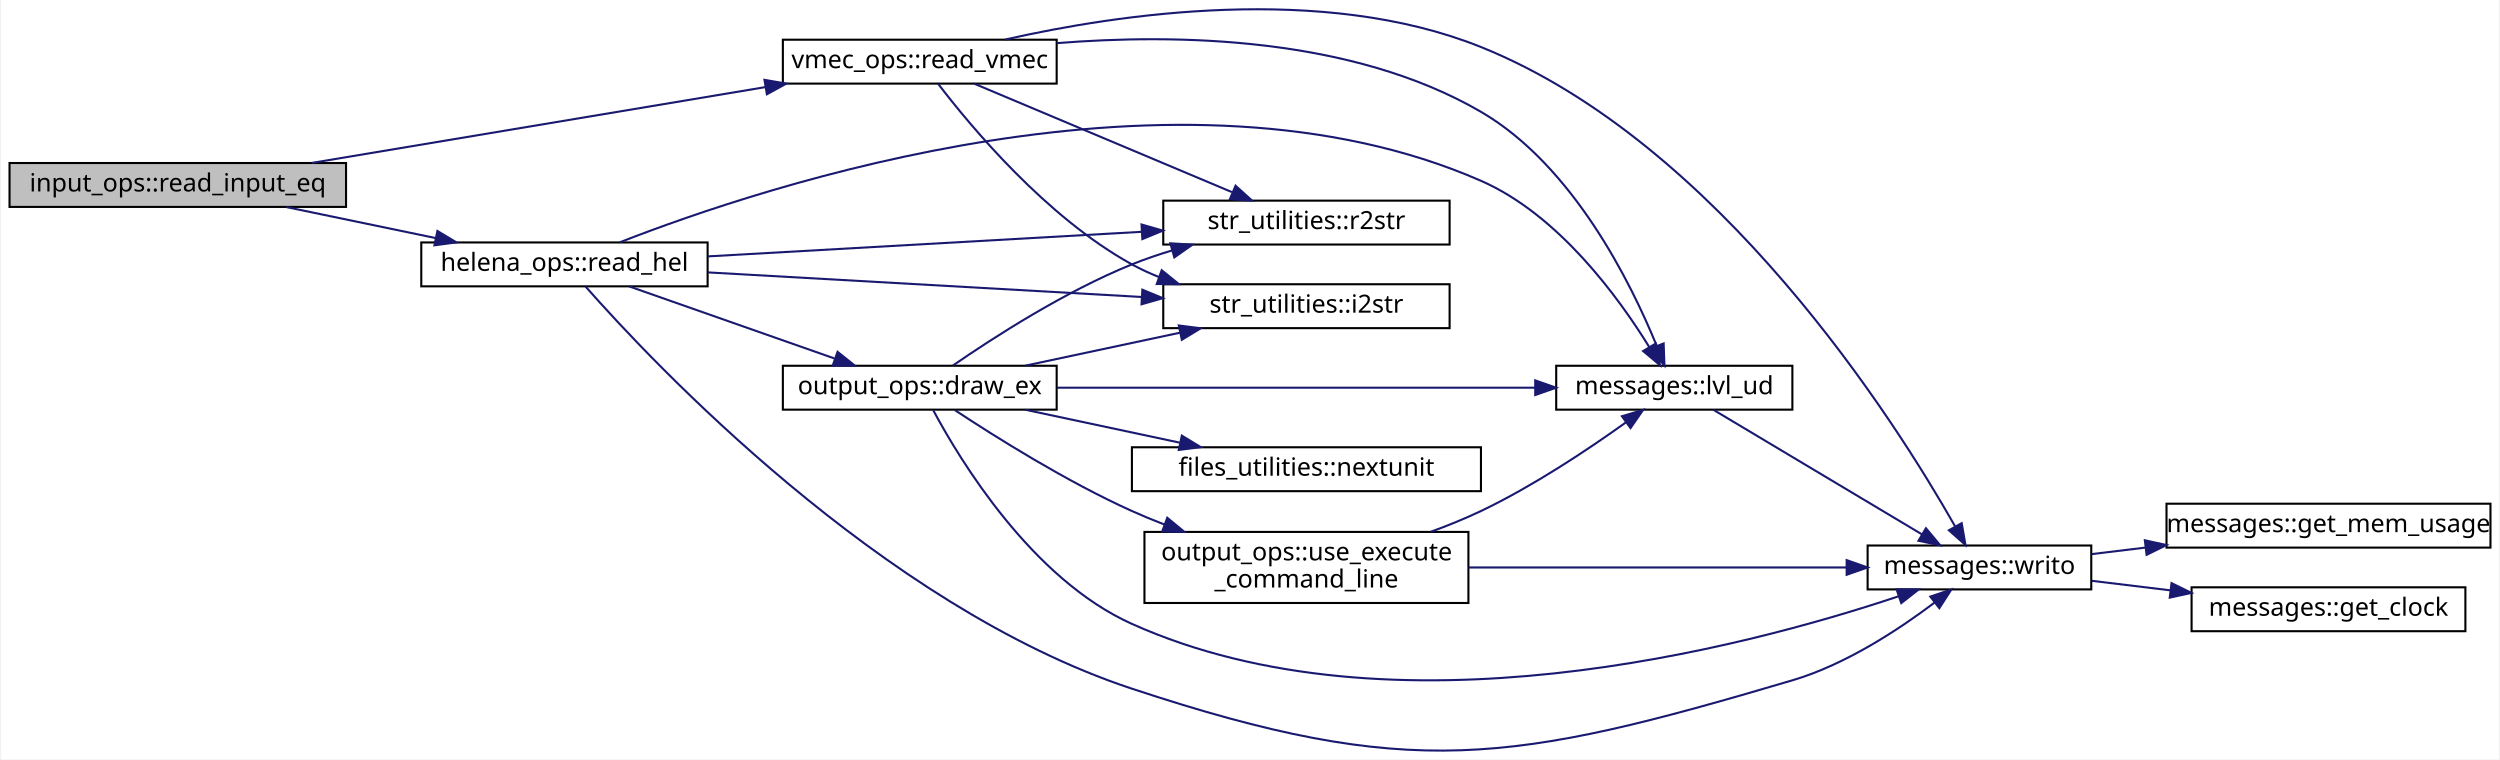
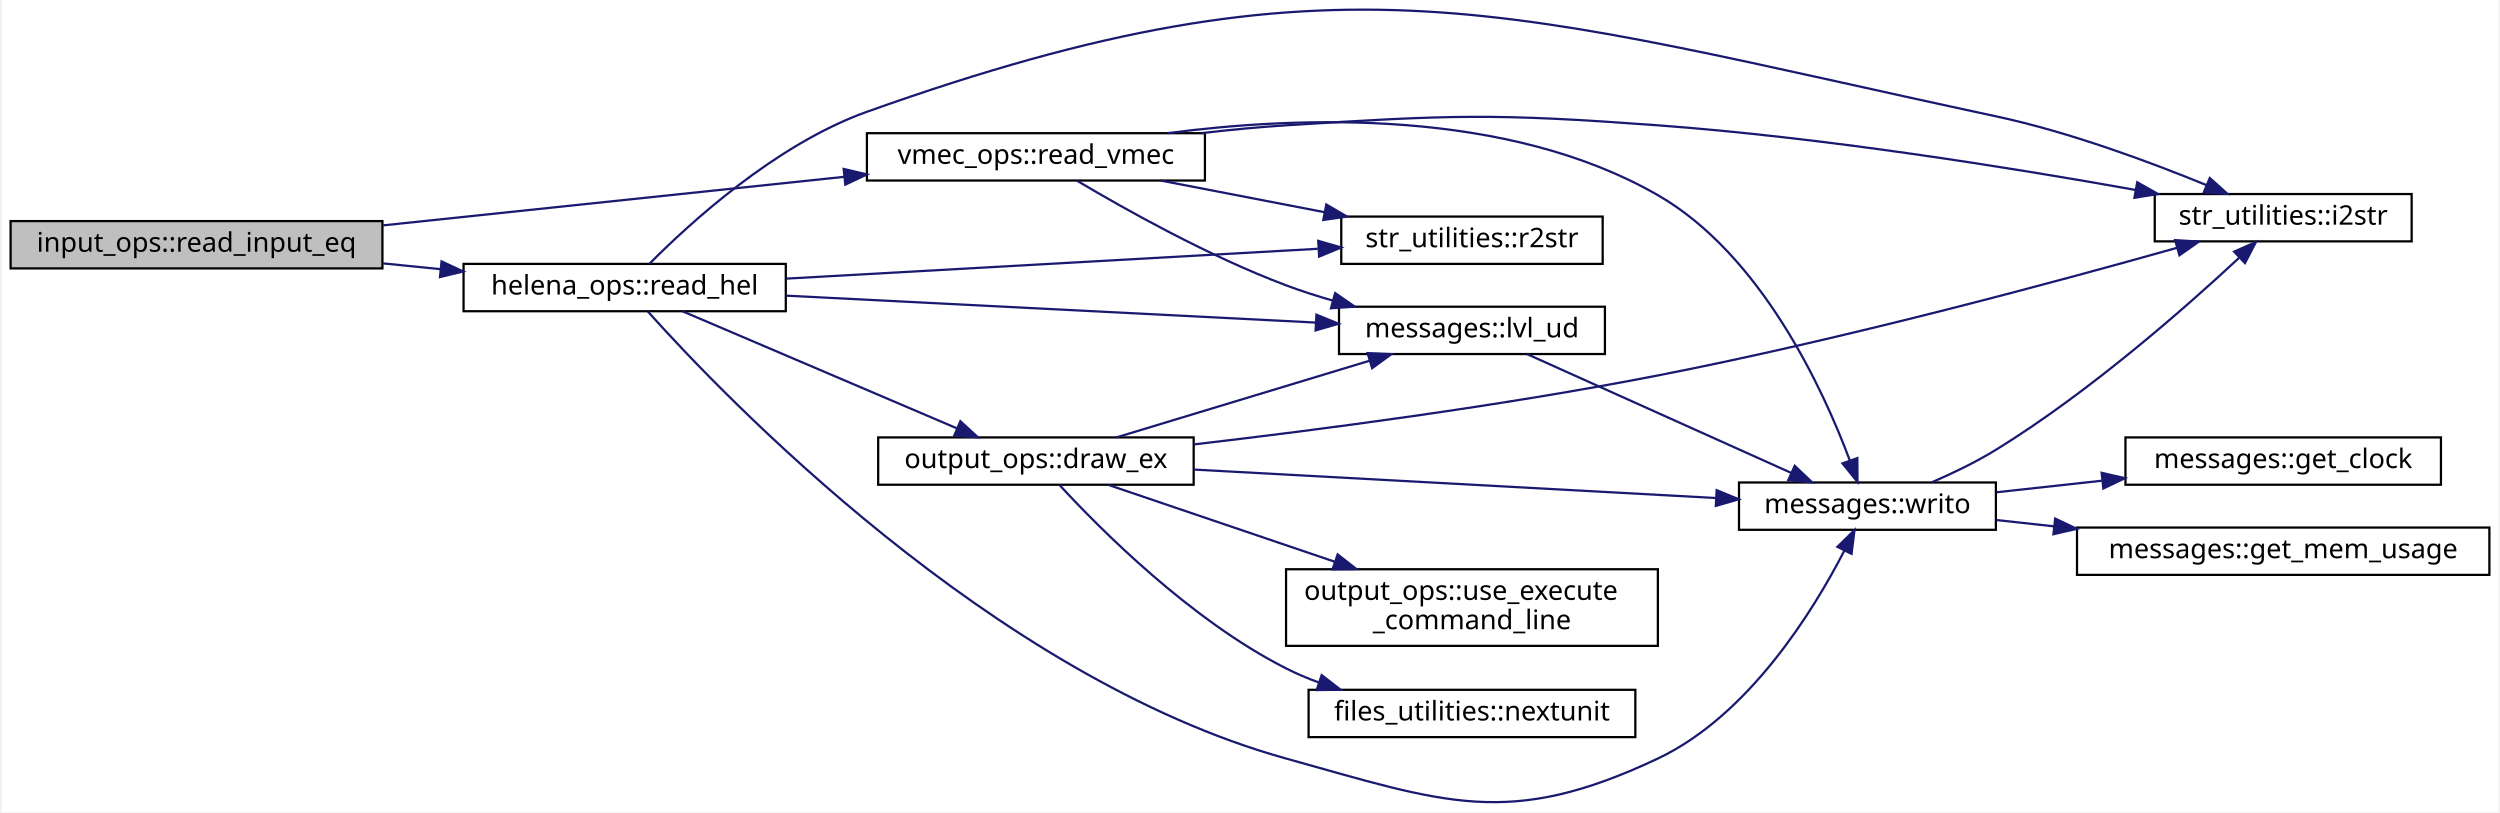
- <svg xmlns="http://www.w3.org/2000/svg" xmlns:xlink="http://www.w3.org/1999/xlink" width="1195pt" height="363pt" viewBox="0.00 0.00 1195.00 363.34">
-   <g id="graph0" class="graph" transform="scale(1 1) rotate(0) translate(4 359.345)">
-     <polygon fill="white" stroke="none" points="-4,4 -4,-359.345 1191,-359.345 1191,4 -4,4" />
+ <svg xmlns="http://www.w3.org/2000/svg" xmlns:xlink="http://www.w3.org/1999/xlink" width="1108pt" height="360pt" viewBox="0.00 0.00 1108.00 360.46">
+   <g id="graph0" class="graph" transform="scale(1 1) rotate(0) translate(4 356.46)">
+     <polygon fill="white" stroke="transparent" points="-4,4 -4,-356.46 1104,-356.46 1104,4 -4,4" />
    <g id="node1" class="node">
-       <polygon fill="#bfbfbf" stroke="black" points="0,-260.347 0,-281.347 161,-281.347 161,-260.347 0,-260.347" />
-       <text text-anchor="middle" x="80.5" y="-267.747" font-family="Ubuntu Mono" font-size="12.00">input_ops::read_input_eq</text>
+       <g id="a_node1">
+         <a xlink:title="Reads the equilibrium input file if no Richardson restart.">
+           <polygon fill="#bfbfbf" stroke="black" points="0,-237.35 0,-258.35 165,-258.35 165,-237.35 0,-237.35" />
+           <text text-anchor="middle" x="82.5" y="-244.75" font-family="Ubuntu Mono" font-size="12.00">input_ops::read_input_eq</text>
+         </a>
+       </g>
    </g>
    <g id="node2" class="node">
      <g id="a_node2">
-         <a xlink:href="namespacevmec__ops.html#a5afb9dedf9ef3dc2b4d93e20de2e22b8" target="_top" xlink:title="Reads the VMEC equilibrium data. ">
-           <polygon fill="white" stroke="black" points="370,-319.347 370,-340.347 501,-340.347 501,-319.347 370,-319.347" />
-           <text text-anchor="middle" x="435.5" y="-326.747" font-family="Ubuntu Mono" font-size="12.00">vmec_ops::read_vmec</text>
+         <a xlink:href="namespacehelena__ops.html#ae05ba1182eb002d93c27ca4ff7ab8cf2" target="_top" xlink:title="Reads the HELENA equilibrium data.">
+           <polygon fill="white" stroke="black" points="201,-218.35 201,-239.35 344,-239.35 344,-218.35 201,-218.35" />
+           <text text-anchor="middle" x="272.5" y="-225.75" font-family="Ubuntu Mono" font-size="12.00">helena_ops::read_hel</text>
        </a>
      </g>
    </g>
    <g id="edge1" class="edge">
-       <path fill="none" stroke="midnightblue" d="M144.609,-281.395C205.505,-291.574 297.63,-306.971 361.621,-317.667" />
-       <polygon fill="midnightblue" stroke="midnightblue" points="361.2,-321.145 371.64,-319.341 362.354,-314.24 361.2,-321.145" />
+       <path fill="none" stroke="midnightblue" d="M165.14,-239.59C173.59,-238.74 182.18,-237.87 190.63,-237.02" />
+       <polygon fill="midnightblue" stroke="midnightblue" points="191.24,-240.47 200.84,-235.99 190.54,-233.51 191.24,-240.47" />
+     </g>
+     <g id="node12" class="node">
+       <g id="a_node12">
+         <a xlink:href="namespacevmec__ops.html#a5afb9dedf9ef3dc2b4d93e20de2e22b8" target="_top" xlink:title="Reads the VMEC equilibrium data.">
+           <polygon fill="white" stroke="black" points="380,-276.35 380,-297.35 530,-297.35 530,-276.35 380,-276.35" />
+           <text text-anchor="middle" x="455" y="-283.75" font-family="Ubuntu Mono" font-size="12.00">vmec_ops::read_vmec</text>
+         </a>
+       </g>
+     </g>
+     <g id="edge16" class="edge">
+       <path fill="none" stroke="midnightblue" d="M165.27,-256.45C226.03,-262.85 308.66,-271.55 369.96,-278" />
+       <polygon fill="midnightblue" stroke="midnightblue" points="369.68,-281.49 379.99,-279.05 370.41,-274.53 369.68,-281.49" />
+     </g>
+     <g id="node3" class="node">
+       <g id="a_node3">
+         <a xlink:href="namespaceoutput__ops.html#a50bfbb88cc91805469353c3ff47b3e2e" target="_top" xlink:title="Use external program to draw a plot.">
+           <polygon fill="white" stroke="black" points="385,-141.35 385,-162.35 525,-162.35 525,-141.35 385,-141.35" />
+           <text text-anchor="middle" x="455" y="-148.75" font-family="Ubuntu Mono" font-size="12.00">output_ops::draw_ex</text>
+         </a>
+       </g>
+     </g>
+     <g id="edge2" class="edge">
+       <path fill="none" stroke="midnightblue" d="M298.22,-218.3C329.73,-204.86 384.35,-181.56 419.83,-166.42" />
+       <polygon fill="midnightblue" stroke="midnightblue" points="421.47,-169.53 429.29,-162.39 418.72,-163.09 421.47,-169.53" />
+     </g>
+     <g id="node4" class="node">
+       <g id="a_node4">
+         <a xlink:href="namespacestr__utilities.html#a0b97e51770725a3e98ed393d26681414" target="_top" xlink:title="Convert an integer to string.">
+           <polygon fill="white" stroke="black" points="951.5,-249.35 951.5,-270.35 1065.5,-270.35 1065.5,-249.35 951.5,-249.35" />
+           <text text-anchor="middle" x="1008.5" y="-256.75" font-family="Ubuntu Mono" font-size="12.00">str_utilities::i2str</text>
+         </a>
+       </g>
+     </g>
+     <g id="edge12" class="edge">
+       <path fill="none" stroke="midnightblue" d="M283.46,-239.37C301.01,-257.08 339.42,-292.36 380,-306.85 589.7,-381.72 663.26,-351.44 881,-304.85 913.6,-297.87 949.25,-284.64 974.38,-274.33" />
+       <polygon fill="midnightblue" stroke="midnightblue" points="975.92,-277.48 983.79,-270.4 973.22,-271.02 975.92,-277.48" />
+     </g>
+     <g id="node5" class="node">
+       <g id="a_node5">
+         <a xlink:href="namespacemessages.html#a6e6bfb084063e4cc91ee86e542043302" target="_top" xlink:title="Increases/decreases lvl of output.">
+           <polygon fill="white" stroke="black" points="589.5,-199.35 589.5,-220.35 707.5,-220.35 707.5,-199.35 589.5,-199.35" />
+           <text text-anchor="middle" x="648.5" y="-206.75" font-family="Ubuntu Mono" font-size="12.00">messages::lvl_ud</text>
+         </a>
+       </g>
+     </g>
+     <g id="edge13" class="edge">
+       <path fill="none" stroke="midnightblue" d="M344.29,-225.25C411.63,-221.83 512.28,-216.72 578.89,-213.33" />
+       <polygon fill="midnightblue" stroke="midnightblue" points="579.47,-216.81 589.28,-212.8 579.11,-209.82 579.47,-216.81" />
+     </g>
+     <g id="node6" class="node">
+       <g id="a_node6">
+         <a xlink:href="namespacemessages.html#aa4a8d01563e92558e8a0875b075ec54c" target="_top" xlink:title="Write output to file identified by output_i.">
+           <polygon fill="white" stroke="black" points="767,-121.35 767,-142.35 881,-142.35 881,-121.35 767,-121.35" />
+           <text text-anchor="middle" x="824" y="-128.75" font-family="Ubuntu Mono" font-size="12.00">messages::writo</text>
+         </a>
+       </g>
+     </g>
+     <g id="edge15" class="edge">
+       <path fill="none" stroke="midnightblue" d="M282.71,-218.3C316.07,-181.06 435.51,-56.1 566,-19.85 636.66,-0.21 664.7,11.49 731,-19.85 771.35,-38.92 799.94,-85.31 813.71,-112.02" />
+       <polygon fill="midnightblue" stroke="midnightblue" points="810.68,-113.79 818.25,-121.2 816.95,-110.68 810.68,-113.79" />
+     </g>
+     <g id="node11" class="node">
+       <g id="a_node11">
+         <a xlink:href="namespacestr__utilities.html#a92ac6c0af1979df094de1caddd28ade0" target="_top" xlink:title="Convert a real (double) to string.">
+           <polygon fill="white" stroke="black" points="590.5,-239.35 590.5,-260.35 706.5,-260.35 706.5,-239.35 590.5,-239.35" />
+           <text text-anchor="middle" x="648.5" y="-246.75" font-family="Ubuntu Mono" font-size="12.00">str_utilities::r2str</text>
+         </a>
+       </g>
+     </g>
+     <g id="edge14" class="edge">
+       <path fill="none" stroke="midnightblue" d="M344.29,-232.82C412.03,-236.62 513.48,-242.32 580.08,-246.06" />
+       <polygon fill="midnightblue" stroke="midnightblue" points="580.28,-249.58 590.46,-246.64 580.67,-242.59 580.28,-249.58" />
+     </g>
+     <g id="edge3" class="edge">
+       <path fill="none" stroke="midnightblue" d="M525.01,-159.24C580.84,-165.73 661.34,-176.26 731,-189.85 812.9,-205.82 906.78,-231.09 961.39,-246.5" />
+       <polygon fill="midnightblue" stroke="midnightblue" points="960.54,-249.9 971.12,-249.26 962.45,-243.17 960.54,-249.9" />
+     </g>
+     <g id="edge4" class="edge">
+       <path fill="none" stroke="midnightblue" d="M490.68,-162.35C522.17,-171.89 568.78,-186 603.01,-196.37" />
+       <polygon fill="midnightblue" stroke="midnightblue" points="602.17,-199.77 612.76,-199.32 604.2,-193.07 602.17,-199.77" />
+     </g>
+     <g id="edge11" class="edge">
+       <path fill="none" stroke="midnightblue" d="M525.03,-148.08C591.45,-144.46 691.19,-139.03 756.68,-135.46" />
+       <polygon fill="midnightblue" stroke="midnightblue" points="757.09,-138.94 766.89,-134.9 756.71,-131.95 757.09,-138.94" />
    </g>
    <g id="node9" class="node">
      <g id="a_node9">
-         <a xlink:href="namespacehelena__ops.html#ae05ba1182eb002d93c27ca4ff7ab8cf2" target="_top" xlink:title="Reads the HELENA equilibrium data. ">
-           <polygon fill="white" stroke="black" points="197,-222.347 197,-243.347 334,-243.347 334,-222.347 197,-222.347" />
-           <text text-anchor="middle" x="265.5" y="-229.747" font-family="Ubuntu Mono" font-size="12.00">helena_ops::read_hel</text>
+         <a xlink:href="namespacefiles__utilities.html#ac6066df405564ba2f5e3c4bba726c1f8" target="_top" xlink:title="Search for available new unit.">
+           <polygon fill="white" stroke="black" points="576,-29.35 576,-50.35 721,-50.35 721,-29.35 576,-29.35" />
+           <text text-anchor="middle" x="648.5" y="-36.75" font-family="Ubuntu Mono" font-size="12.00">files_utilities::nextunit</text>
        </a>
      </g>
    </g>
    <g id="edge9" class="edge">
-       <path fill="none" stroke="midnightblue" d="M132.476,-260.262C154.586,-255.671 180.652,-250.259 203.757,-245.461" />
-       <polygon fill="midnightblue" stroke="midnightblue" points="204.718,-248.836 213.798,-243.376 203.295,-241.982 204.718,-248.836" />
+       <path fill="none" stroke="midnightblue" d="M465.47,-141.22C483.22,-121.96 523.57,-81.32 566,-59.85 570.59,-57.52 575.47,-55.46 580.47,-53.62" />
+       <polygon fill="midnightblue" stroke="midnightblue" points="581.81,-56.87 590.18,-50.38 579.59,-50.23 581.81,-56.87" />
    </g>
-     <g id="node3" class="node">
-       <g id="a_node3">
-         <a xlink:href="namespacemessages.html#aa4a8d01563e92558e8a0875b075ec54c" target="_top" xlink:title="Write output to file identified by output_i. ">
-           <polygon fill="white" stroke="black" points="889,-77.347 889,-98.347 996,-98.347 996,-77.347 889,-77.347" />
-           <text text-anchor="middle" x="942.5" y="-84.748" font-family="Ubuntu Mono" font-size="12.00">messages::writo</text>
+     <g id="node10" class="node">
+       <g id="a_node10">
+         <a xlink:href="namespaceoutput__ops.html#aa9e4855511b6ea16a08b3efb587bec51" target="_top" xlink:title="Executes command line, or displays a message if disabled.">
+           <polygon fill="white" stroke="black" points="566,-69.85 566,-103.85 731,-103.85 731,-69.85 566,-69.85" />
+           <text text-anchor="start" x="574" y="-90.25" font-family="Ubuntu Mono" font-size="12.00">output_ops::use_execute</text>
+           <text text-anchor="middle" x="648.5" y="-77.25" font-family="Ubuntu Mono" font-size="12.00">_command_line</text>
        </a>
      </g>
    </g>
-     <g id="edge2" class="edge">
-       <path fill="none" stroke="midnightblue" d="M476.318,-340.41C530.153,-352.609 628.142,-367.36 704,-336.847 818.054,-290.972 902.207,-157.958 930.834,-107.538" />
-       <polygon fill="midnightblue" stroke="midnightblue" points="934.002,-109.044 935.812,-98.605 927.887,-105.637 934.002,-109.044" />
+     <g id="edge10" class="edge">
+       <path fill="none" stroke="midnightblue" d="M487.19,-141.26C514.3,-132.06 554.33,-118.47 587.6,-107.18" />
+       <polygon fill="midnightblue" stroke="midnightblue" points="588.89,-110.43 597.24,-103.91 586.64,-103.81 588.89,-110.43" />
    </g>
-     <g id="node6" class="node">
-       <g id="a_node6">
-         <a xlink:href="namespacemessages.html#a6e6bfb084063e4cc91ee86e542043302" target="_top" xlink:title="Increases/decreases lvl of output. ">
-           <polygon fill="white" stroke="black" points="740,-163.347 740,-184.347 853,-184.347 853,-163.347 740,-163.347" />
-           <text text-anchor="middle" x="796.5" y="-170.747" font-family="Ubuntu Mono" font-size="12.00">messages::lvl_ud</text>
+     <g id="edge5" class="edge">
+       <path fill="none" stroke="midnightblue" d="M672.9,-199.33C703.17,-185.72 756.06,-161.94 790.29,-146.55" />
+       <polygon fill="midnightblue" stroke="midnightblue" points="791.73,-149.74 799.42,-142.45 788.86,-143.36 791.73,-149.74" />
+     </g>
+     <g id="edge8" class="edge">
+       <path fill="none" stroke="midnightblue" d="M852.51,-142.41C861.82,-146.43 872.11,-151.38 881,-156.85 922.43,-182.34 965.21,-219.98 988.88,-242" />
+       <polygon fill="midnightblue" stroke="midnightblue" points="986.73,-244.79 996.42,-249.09 991.53,-239.7 986.73,-244.79" />
+     </g>
+     <g id="node7" class="node">
+       <g id="a_node7">
+         <a xlink:href="namespacemessages.html#a61fd0b51b5e37d58fdc993c01792a3fd" target="_top" xlink:title="Returns the time.">
+           <polygon fill="white" stroke="black" points="938.5,-141.35 938.5,-162.35 1078.5,-162.35 1078.5,-141.35 938.5,-141.35" />
+           <text text-anchor="middle" x="1008.5" y="-148.75" font-family="Ubuntu Mono" font-size="12.00">messages::get_clock</text>
        </a>
      </g>
    </g>
-     <g id="edge5" class="edge">
-       <path fill="none" stroke="midnightblue" d="M501.06,-338.701C558.289,-343.306 642.14,-341.849 704,-305.847 747.978,-280.253 775.752,-224.075 788.077,-193.92" />
-       <polygon fill="midnightblue" stroke="midnightblue" points="791.405,-195.02 791.793,-184.432 784.887,-192.467 791.405,-195.02" />
+     <g id="edge6" class="edge">
+       <path fill="none" stroke="midnightblue" d="M881.25,-138.01C896.02,-139.63 912.24,-141.41 927.99,-143.13" />
+       <polygon fill="midnightblue" stroke="midnightblue" points="927.93,-146.65 938.25,-144.26 928.69,-139.69 927.93,-146.65" />
    </g>
-     <g id="node7" class="node">
-       <g id="a_node7">
-         <a xlink:href="namespacestr__utilities.html#a92ac6c0af1979df094de1caddd28ade0" target="_top" xlink:title="Convert a real (double) to string. ">
-           <polygon fill="white" stroke="black" points="552,-242.347 552,-263.347 689,-263.347 689,-242.347 552,-242.347" />
-           <text text-anchor="middle" x="620.5" y="-249.747" font-family="Ubuntu Mono" font-size="12.00">str_utilities::r2str</text>
+     <g id="node8" class="node">
+       <g id="a_node8">
+         <a xlink:href="namespacemessages.html#a82dddaab795b78b3d39e1ff1aab2f665" target="_top" xlink:title="Returns the memory usage in kilobytes.">
+           <polygon fill="white" stroke="black" points="917,-101.35 917,-122.35 1100,-122.35 1100,-101.35 917,-101.35" />
+           <text text-anchor="middle" x="1008.5" y="-108.75" font-family="Ubuntu Mono" font-size="12.00">messages::get_mem_usage</text>
        </a>
      </g>
    </g>
    <g id="edge7" class="edge">
-       <path fill="none" stroke="midnightblue" d="M461.562,-319.302C493.505,-305.862 548.886,-282.559 584.854,-267.425" />
-       <polygon fill="midnightblue" stroke="midnightblue" points="586.588,-270.493 594.448,-263.388 583.873,-264.041 586.588,-270.493" />
+       <path fill="none" stroke="midnightblue" d="M881.25,-125.68C889.46,-124.78 898.13,-123.83 906.91,-122.87" />
+       <polygon fill="midnightblue" stroke="midnightblue" points="907.3,-126.35 916.86,-121.78 906.53,-119.39 907.3,-126.35" />
    </g>
-     <g id="node8" class="node">
-       <g id="a_node8">
-         <a xlink:href="namespacestr__utilities.html#a0b97e51770725a3e98ed393d26681414" target="_top" xlink:title="Convert an integer to string. ">
-           <polygon fill="white" stroke="black" points="552,-202.347 552,-223.347 689,-223.347 689,-202.347 552,-202.347" />
-           <text text-anchor="middle" x="620.5" y="-209.747" font-family="Ubuntu Mono" font-size="12.00">str_utilities::i2str</text>
-         </a>
-       </g>
+     <g id="edge17" class="edge">
+       <path fill="none" stroke="midnightblue" d="M528.36,-297.38C540.88,-298.82 553.8,-300.07 566,-300.85 639.19,-305.48 657.87,-306.24 731,-300.85 804.01,-295.46 886.99,-282.19 942.84,-272.19" />
+       <polygon fill="midnightblue" stroke="midnightblue" points="943.72,-275.58 952.94,-270.36 942.48,-268.7 943.72,-275.58" />
    </g>
-     <g id="edge8" class="edge">
-       <path fill="none" stroke="midnightblue" d="M444.313,-319.212C459.694,-299.079 495.99,-255.398 537,-232.847 541.141,-230.571 545.538,-228.55 550.063,-226.758" />
-       <polygon fill="midnightblue" stroke="midnightblue" points="551.25,-230.051 559.49,-223.391 548.895,-223.459 551.25,-230.051" />
+     <g id="edge18" class="edge">
+       <path fill="none" stroke="midnightblue" d="M473.31,-276.22C494.49,-263.62 531.77,-242.7 566,-229.85 572.66,-227.34 579.74,-225.07 586.84,-223.03" />
+       <polygon fill="midnightblue" stroke="midnightblue" points="587.78,-226.4 596.5,-220.38 585.93,-219.65 587.78,-226.4" />
    </g>
-     <g id="node4" class="node">
-       <g id="a_node4">
-         <a xlink:href="namespacemessages.html#a82dddaab795b78b3d39e1ff1aab2f665" target="_top" xlink:title="Returns the memory usage in kilobytes. ">
-           <polygon fill="white" stroke="black" points="1032,-97.347 1032,-118.347 1187,-118.347 1187,-97.347 1032,-97.347" />
-           <text text-anchor="middle" x="1109.5" y="-104.747" font-family="Ubuntu Mono" font-size="12.00">messages::get_mem_usage</text>
-         </a>
-       </g>
-     </g>
-     <g id="edge3" class="edge">
-       <path fill="none" stroke="midnightblue" d="M996.161,-94.231C1004.45,-95.236 1013.21,-96.297 1022.03,-97.366" />
-       <polygon fill="midnightblue" stroke="midnightblue" points="1021.64,-100.844 1031.98,-98.573 1022.48,-93.895 1021.64,-100.844" />
-     </g>
-     <g id="node5" class="node">
-       <g id="a_node5">
-         <a xlink:href="namespacemessages.html#a61fd0b51b5e37d58fdc993c01792a3fd" target="_top" xlink:title="Returns the time. ">
-           <polygon fill="white" stroke="black" points="1044,-57.347 1044,-78.347 1175,-78.347 1175,-57.347 1044,-57.347" />
-           <text text-anchor="middle" x="1109.5" y="-64.748" font-family="Ubuntu Mono" font-size="12.00">messages::get_clock</text>
-         </a>
-       </g>
-     </g>
-     <g id="edge4" class="edge">
-       <path fill="none" stroke="midnightblue" d="M996.161,-81.464C1008.14,-80.012 1021.09,-78.442 1033.8,-76.902" />
-       <polygon fill="midnightblue" stroke="midnightblue" points="1034.4,-80.355 1043.91,-75.677 1033.56,-73.406 1034.4,-80.355" />
-     </g>
-     <g id="edge6" class="edge">
-       <path fill="none" stroke="midnightblue" d="M815.157,-163.302C840.096,-148.408 885.83,-121.095 914.895,-103.737" />
-       <polygon fill="midnightblue" stroke="midnightblue" points="916.908,-106.611 923.698,-98.479 913.318,-100.602 916.908,-106.611" />
-     </g>
-     <g id="edge10" class="edge">
-       <path fill="none" stroke="midnightblue" d="M275.648,-222.196C307.307,-186.267 416.866,-69.572 537,-29.848 670.354,14.248 718.303,5.96 853,-33.847 878.429,-41.362 903.899,-58.111 920.941,-70.977" />
-       <polygon fill="midnightblue" stroke="midnightblue" points="919,-73.901 929.04,-77.282 923.3,-68.377 919,-73.901" />
-     </g>
-     <g id="edge11" class="edge">
-       <path fill="none" stroke="midnightblue" d="M292.046,-243.441C361.628,-270.602 559.003,-336.277 704,-272.847 741.102,-256.617 769.851,-217.099 784.588,-193.189" />
-       <polygon fill="midnightblue" stroke="midnightblue" points="787.602,-194.968 789.703,-184.583 781.585,-191.391 787.602,-194.968" />
-     </g>
-     <g id="edge21" class="edge">
-       <path fill="none" stroke="midnightblue" d="M334.144,-236.68C393.406,-240.038 479.529,-244.917 541.643,-248.436" />
-       <polygon fill="midnightblue" stroke="midnightblue" points="541.602,-251.94 551.784,-249.011 541.998,-244.951 541.602,-251.94" />
-     </g>
-     <g id="edge22" class="edge">
-       <path fill="none" stroke="midnightblue" d="M334.144,-229.015C393.406,-225.657 479.529,-220.778 541.643,-217.259" />
-       <polygon fill="midnightblue" stroke="midnightblue" points="541.998,-220.744 551.784,-216.684 541.602,-213.755 541.998,-220.744" />
-     </g>
-     <g id="node10" class="node">
-       <g id="a_node10">
-         <a xlink:href="namespaceoutput__ops.html#a50bfbb88cc91805469353c3ff47b3e2e" target="_top" xlink:title="Use external program to draw a plot. ">
-           <polygon fill="white" stroke="black" points="370,-163.347 370,-184.347 501,-184.347 501,-163.347 370,-163.347" />
-           <text text-anchor="middle" x="435.5" y="-170.747" font-family="Ubuntu Mono" font-size="12.00">output_ops::draw_ex</text>
-         </a>
-       </g>
-     </g>
-     <g id="edge12" class="edge">
-       <path fill="none" stroke="midnightblue" d="M296.535,-222.299C323.924,-212.681 364.586,-198.4 394.677,-187.833" />
-       <polygon fill="midnightblue" stroke="midnightblue" points="396.167,-191.019 404.442,-184.403 393.847,-184.415 396.167,-191.019" />
-     </g>
-     <g id="edge14" class="edge">
-       <path fill="none" stroke="midnightblue" d="M441.946,-163.078C454.702,-139.225 489.096,-82.352 537,-60.847 661.489,-4.964 829.426,-49.213 903.597,-73.978" />
-       <polygon fill="midnightblue" stroke="midnightblue" points="902.832,-77.415 913.426,-77.331 905.092,-70.79 902.832,-77.415" />
+     <g id="edge20" class="edge">
+       <path fill="none" stroke="midnightblue" d="M513.38,-297.36C572.12,-305.06 664.05,-308.38 731,-269.85 776.96,-243.39 804.41,-183.57 816.19,-152.09" />
+       <polygon fill="midnightblue" stroke="midnightblue" points="819.52,-153.18 819.59,-142.59 812.93,-150.82 819.52,-153.18" />
    </g>
    <g id="edge19" class="edge">
-       <path fill="none" stroke="midnightblue" d="M501.097,-173.847C565.769,-173.847 664.77,-173.847 729.822,-173.847" />
-       <polygon fill="midnightblue" stroke="midnightblue" points="729.96,-177.348 739.96,-173.847 729.96,-170.348 729.96,-177.348" />
-     </g>
-     <g id="edge20" class="edge">
-       <path fill="none" stroke="midnightblue" d="M451.44,-184.521C470.461,-197.651 504.739,-219.799 537,-232.847 543.15,-235.335 549.689,-237.566 556.288,-239.554" />
-       <polygon fill="midnightblue" stroke="midnightblue" points="555.388,-242.937 565.963,-242.294 557.296,-236.202 555.388,-242.937" />
-     </g>
-     <g id="edge13" class="edge">
-       <path fill="none" stroke="midnightblue" d="M486.022,-184.401C508.807,-189.257 536.025,-195.058 559.922,-200.151" />
-       <polygon fill="midnightblue" stroke="midnightblue" points="559.428,-203.624 569.938,-202.285 560.887,-196.778 559.428,-203.624" />
-     </g>
-     <g id="node11" class="node">
-       <g id="a_node11">
-         <a xlink:href="namespacefiles__utilities.html#ac6066df405564ba2f5e3c4bba726c1f8" target="_top" xlink:title="Search for available new unit. ">
-           <polygon fill="white" stroke="black" points="537,-124.347 537,-145.347 704,-145.347 704,-124.347 537,-124.347" />
-           <text text-anchor="middle" x="620.5" y="-131.747" font-family="Ubuntu Mono" font-size="12.00">files_utilities::nextunit</text>
-         </a>
-       </g>
-     </g>
-     <g id="edge15" class="edge">
-       <path fill="none" stroke="midnightblue" d="M486.022,-163.294C508.807,-158.438 536.025,-152.637 559.922,-147.544" />
-       <polygon fill="midnightblue" stroke="midnightblue" points="560.887,-150.917 569.938,-145.41 559.428,-144.071 560.887,-150.917" />
-     </g>
-     <g id="node12" class="node">
-       <g id="a_node12">
-         <a xlink:href="namespaceoutput__ops.html#aa9e4855511b6ea16a08b3efb587bec51" target="_top" xlink:title="Executes command line, or displays a message if disabled. ">
-           <polygon fill="white" stroke="black" points="543,-70.847 543,-104.847 698,-104.847 698,-70.847 543,-70.847" />
-           <text text-anchor="start" x="551" y="-91.248" font-family="Ubuntu Mono" font-size="12.00">output_ops::use_execute</text>
-           <text text-anchor="middle" x="620.5" y="-78.248" font-family="Ubuntu Mono" font-size="12.00">_command_line</text>
-         </a>
-       </g>
-     </g>
-     <g id="edge16" class="edge">
-       <path fill="none" stroke="midnightblue" d="M452.289,-163.132C471.615,-150.364 505.645,-128.984 537,-114.847 541.98,-112.602 547.204,-110.451 552.503,-108.413" />
-       <polygon fill="midnightblue" stroke="midnightblue" points="553.92,-111.621 562.086,-104.87 551.492,-105.055 553.92,-111.621" />
-     </g>
-     <g id="edge17" class="edge">
-       <path fill="none" stroke="midnightblue" d="M698.148,-87.847C753.445,-87.847 827.17,-87.847 878.929,-87.847" />
-       <polygon fill="midnightblue" stroke="midnightblue" points="878.976,-91.348 888.976,-87.847 878.976,-84.348 878.976,-91.348" />
-     </g>
-     <g id="edge18" class="edge">
-       <path fill="none" stroke="midnightblue" d="M679.932,-104.892C688.147,-107.885 696.381,-111.218 704,-114.847 729.077,-126.792 755.515,-144.464 773.488,-157.353" />
-       <polygon fill="midnightblue" stroke="midnightblue" points="771.443,-160.194 781.588,-163.25 775.563,-154.535 771.443,-160.194" />
+       <path fill="none" stroke="midnightblue" d="M510.36,-276.34C533,-271.97 559.47,-266.85 583.08,-262.29" />
+       <polygon fill="midnightblue" stroke="midnightblue" points="583.85,-265.71 593,-260.38 582.52,-258.84 583.85,-265.71" />
    </g>
  </g>
</svg>
